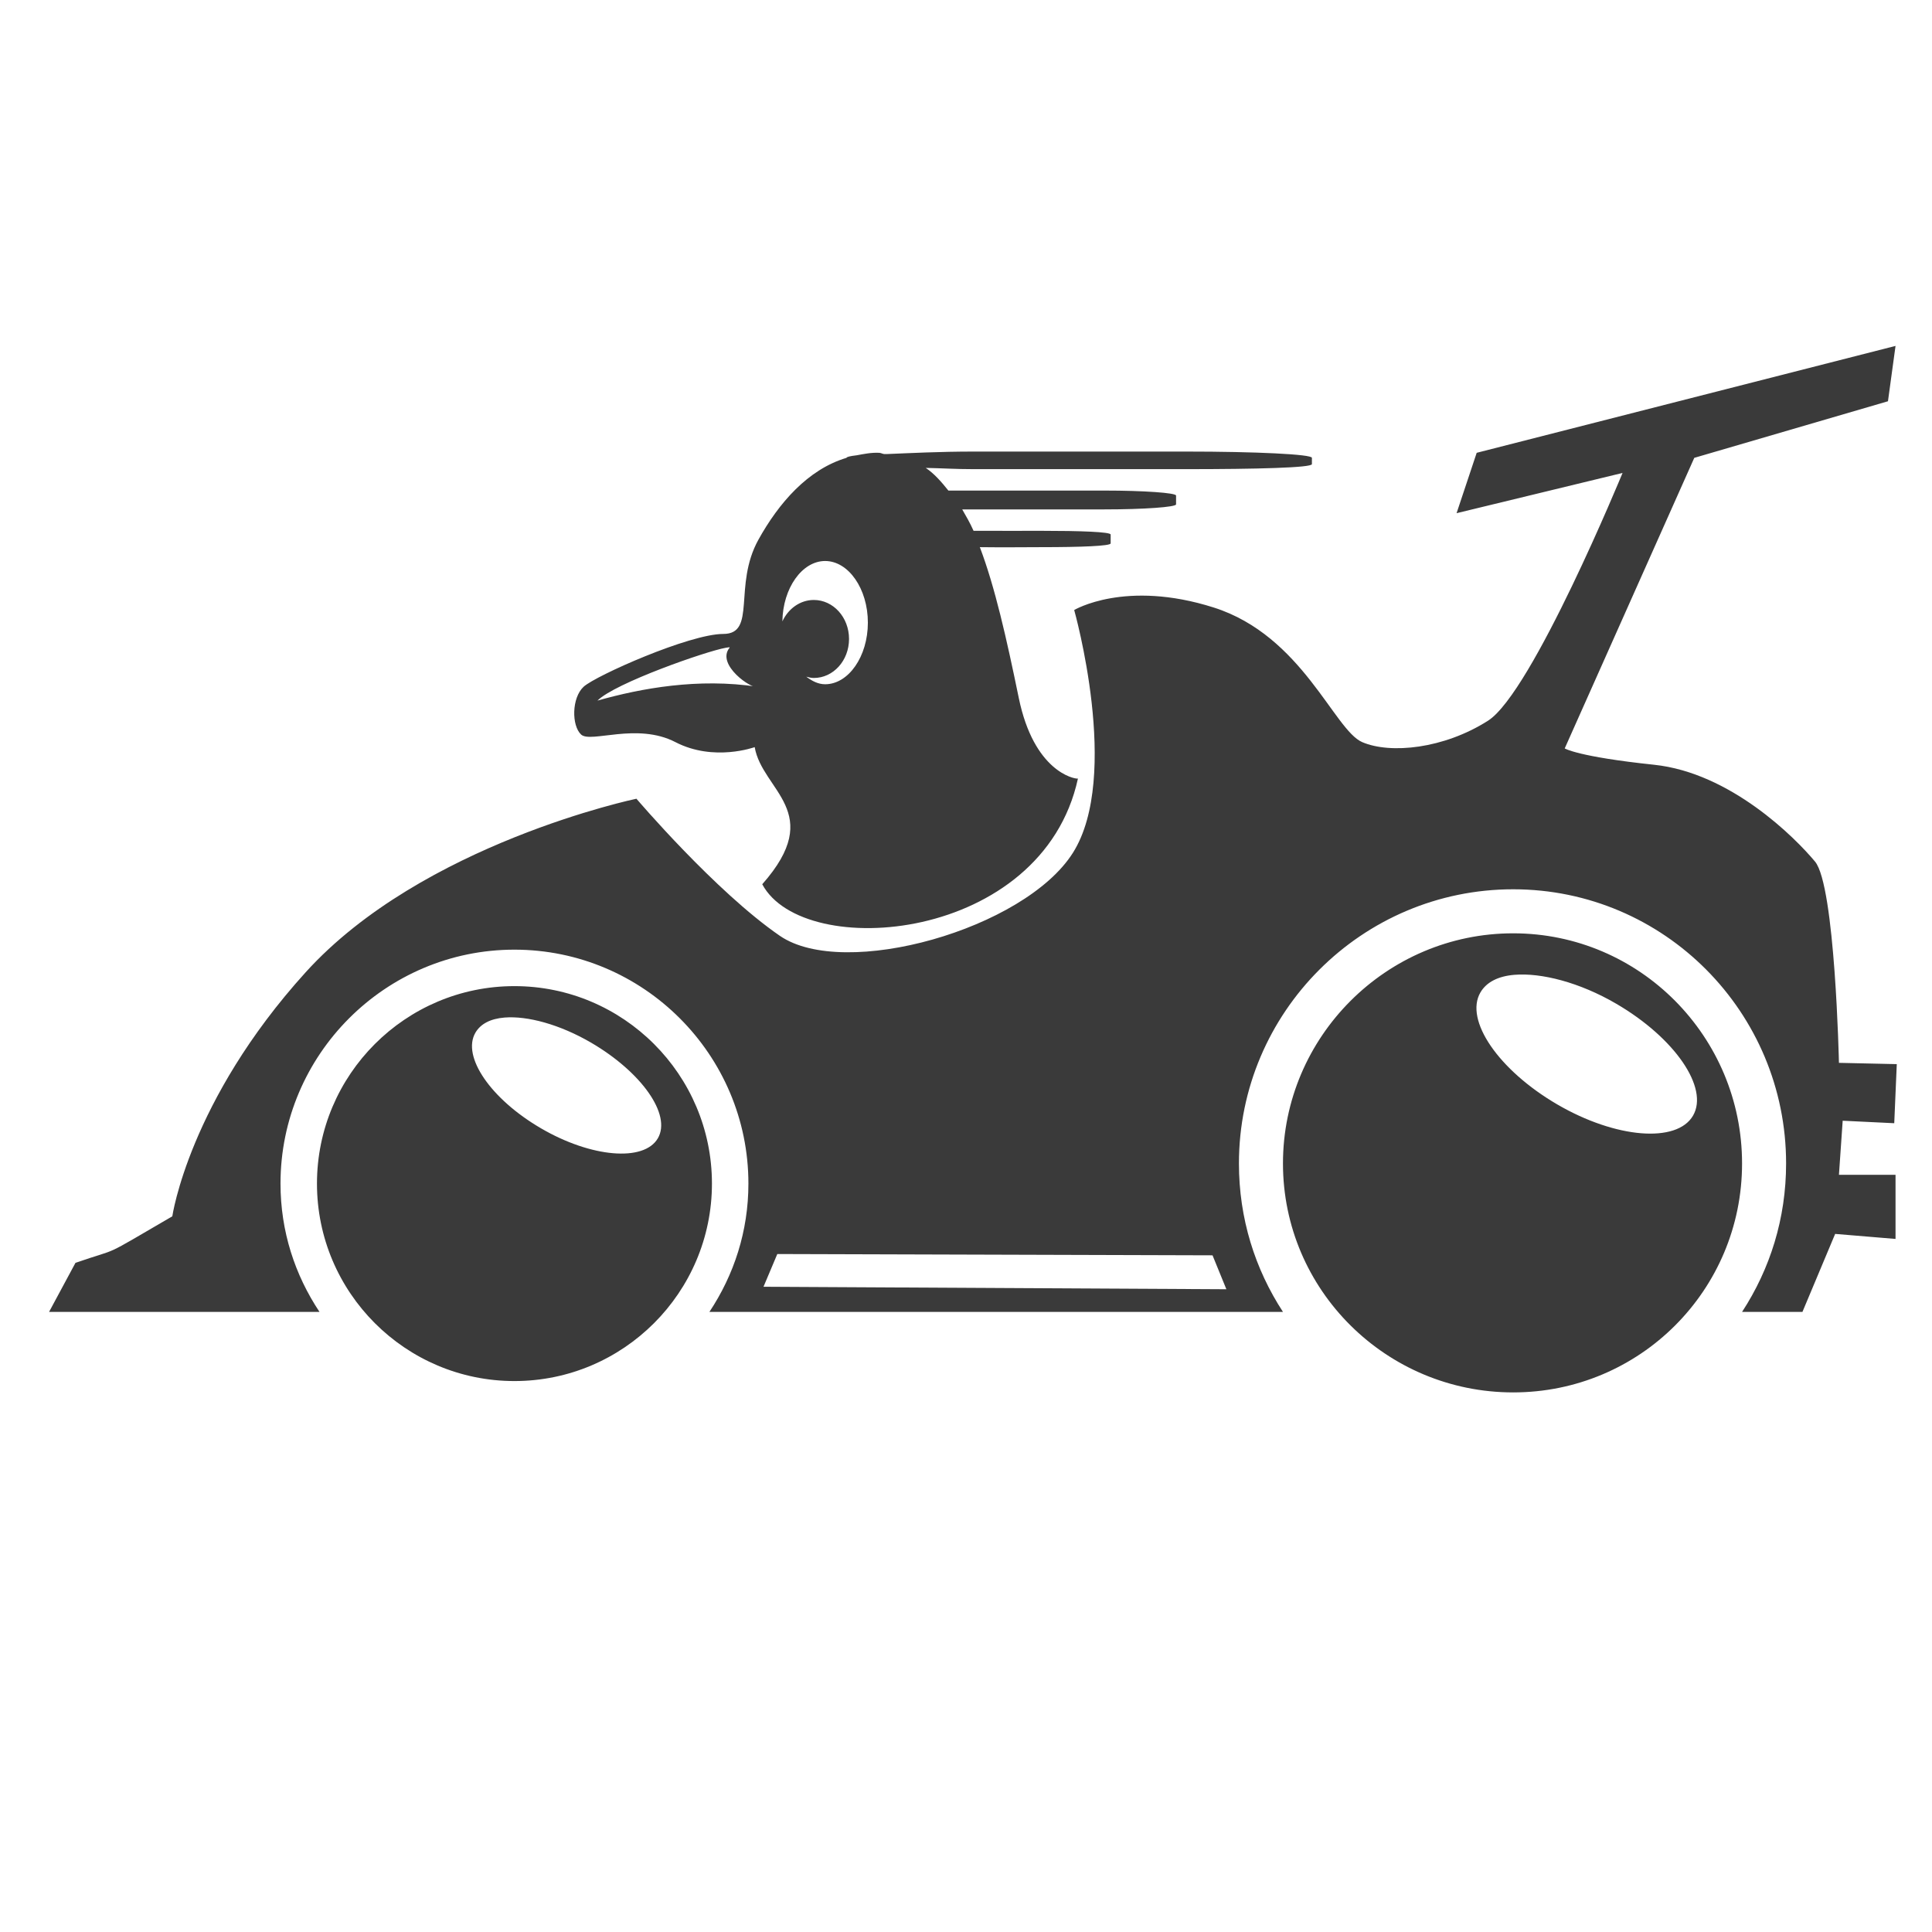
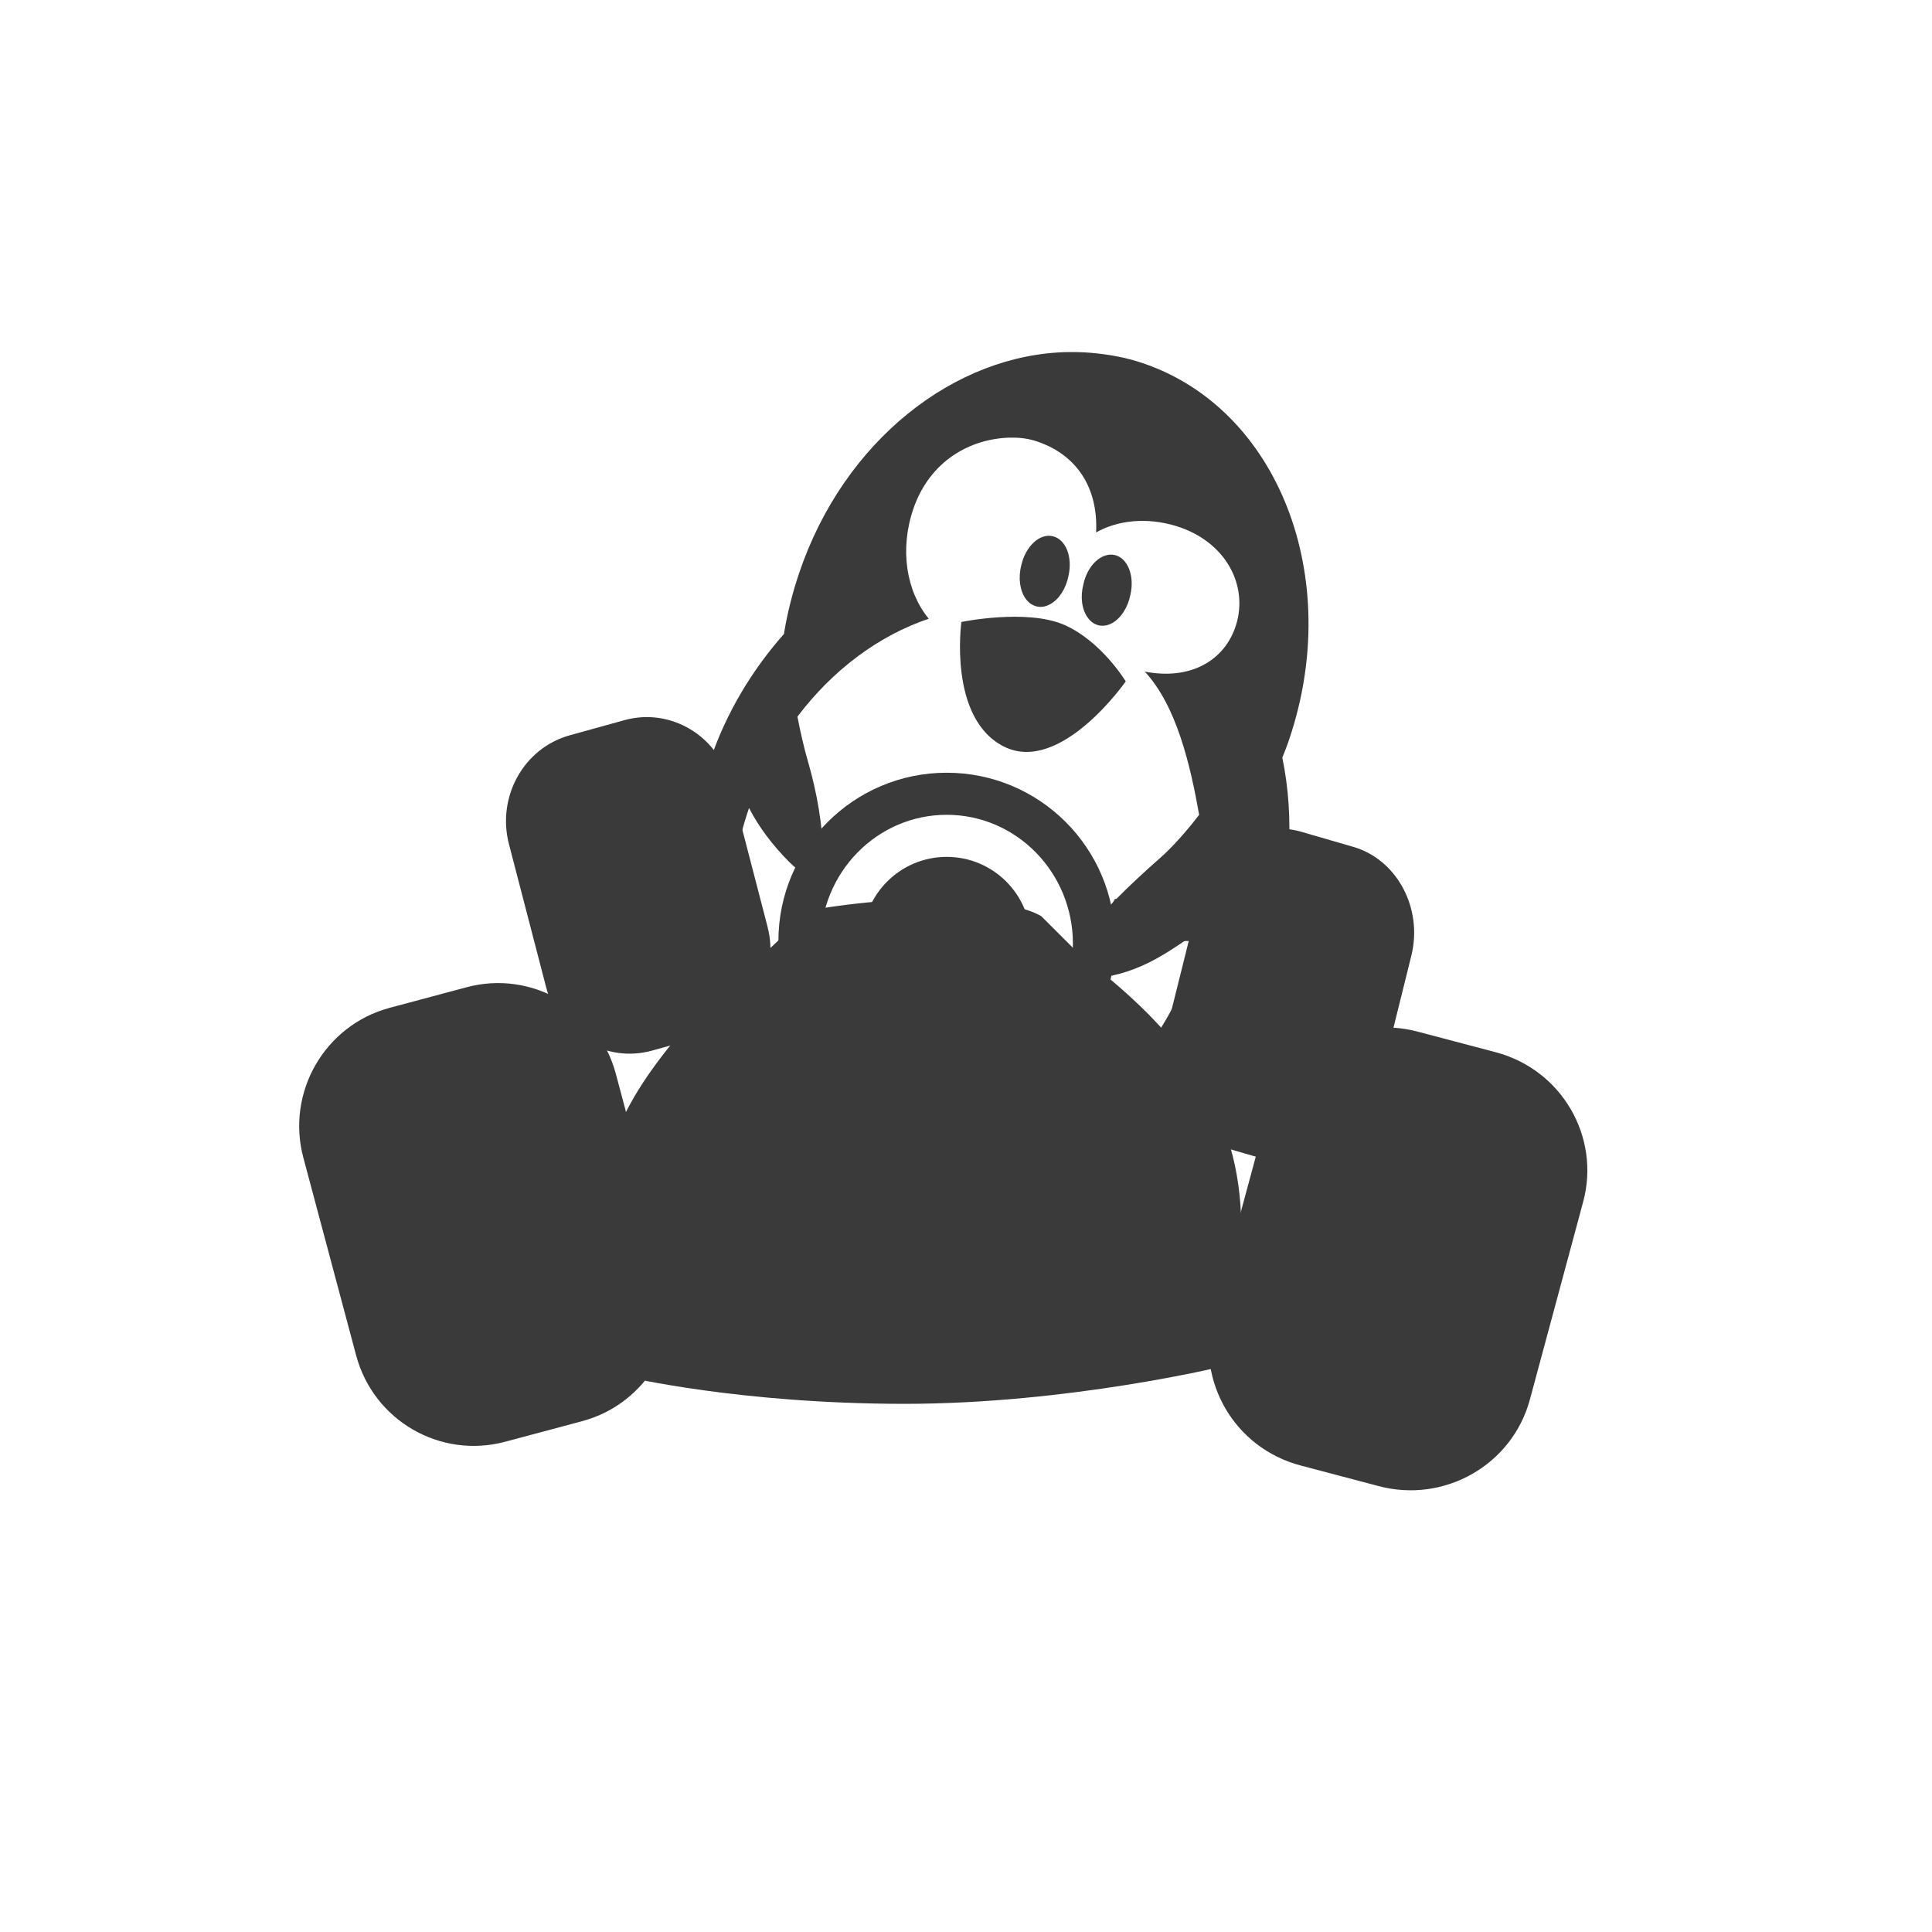
- <svg xmlns="http://www.w3.org/2000/svg" width="48" height="48">
-  id="defs2162"&gt;
-  <path fill="#3a3a3a" d="M 47.094 8.594 L 36.688 11.25 L 36.188 12.75 L 40.312 11.75 C 40.312 11.75 38.069 17.206 36.969 17.906 C 35.869 18.606 34.544 18.738 33.844 18.438 C 33.144 18.137 32.356 15.794 30.156 15.094 C 27.956 14.394 26.688 15.156 26.688 15.156 C 26.688 15.156 27.856 19.288 26.656 21.188 C 25.456 23.087 20.975 24.35 19.375 23.25 C 17.775 22.15 15.812 19.844 15.812 19.844 C 15.812 19.844 10.494 20.956 7.594 24.156 C 4.694 27.356 4.281 30.219 4.281 30.219 C 2.433 31.295 3.054 30.967 1.875 31.375 L 1.219 32.594 L 7.938 32.594 C 7.327 31.675 6.969 30.592 6.969 29.406 C 6.969 26.203 9.578 23.594 12.781 23.594 C 15.985 23.594 18.594 26.203 18.594 29.406 C 18.594 30.592 18.235 31.675 17.625 32.594 L 31.875 32.594 C 31.18 31.527 30.781 30.274 30.781 28.906 C 30.781 25.151 33.838 22.094 37.594 22.094 C 41.349 22.094 44.375 25.151 44.375 28.906 C 44.375 30.274 43.977 31.527 43.281 32.594 L 44.781 32.594 L 45.594 30.656 L 47.094 30.781 L 47.094 29.188 L 45.688 29.188 L 45.781 27.844 L 47.062 27.906 L 47.125 26.438 L 45.688 26.406 C 45.688 26.406 45.594 22.006 45.094 21.406 C 44.594 20.806 42.994 19.2 41.094 19 C 39.194 18.8 38.875 18.594 38.875 18.594 L 42.094 11.375 L 46.906 9.969 L 47.094 8.594 z M 24.188 11.219 C 23.347 11.219 22.595 11.258 22.031 11.281 C 22.011 11.279 21.989 11.283 21.969 11.281 C 21.926 11.277 21.888 11.252 21.844 11.25 C 21.647 11.24 21.462 11.279 21.281 11.312 C 21.122 11.33 21.031 11.353 21.031 11.375 C 20.069 11.662 19.347 12.501 18.844 13.406 C 18.208 14.551 18.805 15.75 17.969 15.75 C 17.132 15.75 14.799 16.787 14.5 17.062 C 14.201 17.338 14.199 18.03 14.438 18.25 C 14.676 18.47 15.825 17.942 16.781 18.438 C 17.737 18.933 18.75 18.562 18.75 18.562 C 18.937 19.648 20.524 20.174 18.938 21.969 C 19.964 23.894 25.892 23.416 26.781 19.344 C 26.683 19.357 25.687 19.162 25.312 17.344 C 25.006 15.855 24.72 14.586 24.344 13.594 C 24.908 13.602 25.526 13.594 25.875 13.594 C 26.831 13.594 27.594 13.567 27.594 13.5 L 27.594 13.281 C 27.594 13.214 26.831 13.188 25.875 13.188 C 25.606 13.188 24.903 13.19 24.188 13.188 C 24.101 12.993 24.003 12.824 23.906 12.656 L 27.438 12.656 C 28.42 12.656 29.219 12.598 29.219 12.531 L 29.219 12.312 C 29.219 12.245 28.42 12.188 27.438 12.188 L 23.562 12.188 C 23.39 11.972 23.211 11.767 23 11.625 C 23.396 11.632 23.725 11.656 24.188 11.656 L 29.469 11.656 C 31.198 11.656 32.594 11.621 32.594 11.531 L 32.594 11.375 C 32.594 11.286 31.198 11.219 29.469 11.219 L 24.188 11.219 z M 20.5 13.938 C 21.08 13.938 21.562 14.627 21.562 15.469 C 21.562 16.311 21.08 17 20.5 17 C 20.327 17 20.176 16.92 20.031 16.812 C 20.093 16.828 20.153 16.844 20.219 16.844 C 20.702 16.844 21.094 16.413 21.094 15.875 C 21.094 15.337 20.702 14.906 20.219 14.906 C 19.879 14.906 19.583 15.123 19.438 15.438 C 19.45 14.61 19.928 13.938 20.5 13.938 z M 18.031 16.094 C 18.099 16.082 18.142 16.073 18.125 16.094 C 17.782 16.515 18.686 17.132 18.812 17.062 C 17.353 16.841 15.938 17.097 14.844 17.406 C 15.281 16.969 17.557 16.175 18.031 16.094 z M 37.594 23.188 C 34.446 23.188 31.875 25.758 31.875 28.906 C 31.875 32.054 34.446 34.594 37.594 34.594 C 40.742 34.594 43.281 32.054 43.281 28.906 C 43.281 25.758 40.742 23.188 37.594 23.188 z M 37.625 24.219 C 38.292 24.164 39.246 24.406 40.156 24.938 C 41.612 25.787 42.464 27.03 42.062 27.719 C 41.661 28.407 40.143 28.287 38.688 27.438 C 37.232 26.588 36.379 25.345 36.781 24.656 C 36.932 24.398 37.225 24.252 37.625 24.219 z M 12.781 24.5 C 10.075 24.5 7.875 26.7 7.875 29.406 C 7.875 32.112 10.075 34.312 12.781 34.312 C 15.487 34.312 17.688 32.112 17.688 29.406 C 17.688 26.7 15.487 24.5 12.781 24.5 z M 12.531 25.281 C 13.103 25.234 13.908 25.451 14.688 25.906 C 15.935 26.635 16.688 27.691 16.344 28.281 C 15.999 28.872 14.685 28.76 13.438 28.031 C 12.19 27.303 11.468 26.247 11.812 25.656 C 11.942 25.435 12.188 25.31 12.531 25.281 z M 19.312 31.156 L 30.125 31.188 L 30.469 32.031 L 18.969 31.969 L 19.312 31.156 z" />
+ <svg xmlns="http://www.w3.org/2000/svg" width="512" height="512" version="1.1" viewBox="0 0 512 512">
+   <g transform="matrix(11.15 0 0 11.15 -16.714 -18.219)">
+     <g transform="translate(1,1)" />
+     <g fill="#3a3a3a">
+       <path d="m37.052 26.644-1.856-0.49c-1.563-0.415-3.182 0.506-3.602 2.054l-1.27 4.697c-0.407 1.548 0.511 3.144 2.086 3.56l1.856 0.49c1.563 0.415 3.174-0.502 3.594-2.054l1.266-4.697c0.419-1.548-0.507-3.144-2.074-3.56" />
+       <path d="m33.66 21.761-1.238-0.359c-1.044-0.302-2.114 0.37-2.394 1.493l-0.851 3.414c-0.28 1.127 0.343 2.287 1.387 2.589l1.234 0.359c1.044 0.302 2.118-0.366 2.398-1.493l0.847-3.414c0.28-1.127-0.339-2.287-1.383-2.589" />
+       <path d="m15.045 19.109 1.297-0.359c1.094-0.302 2.219 0.37 2.512 1.493l0.887 3.414c0.293 1.127-0.355 2.287-1.449 2.589l-1.297 0.359c-1.094 0.302-2.219-0.366-2.512-1.493l-0.887-3.414c-0.293-1.127 0.352-2.287 1.449-2.589" />
+       <path d="m26.891 10.002c-2.692 0.043-5.336 2.103-6.398 5.252-0.16 0.473-0.281 0.957-0.359 1.43v0.016c-0.754 0.852-1.375 1.867-1.77 3.043-1.414 4.191 0.426 8.594 4.098 9.832s7.785-1.148 9.195-5.34c0.527-1.559 0.617-3.148 0.32-4.594 0.059-0.148 0.117-0.293 0.168-0.449 1.293-3.84-0.266-7.84-3.484-8.926-0.402-0.137-0.82-0.211-1.23-0.246-0.179-0.015-0.36-0.02-0.539-0.018zm-1.379 2.033 0.004 2e-3c0.222-7e-3 0.437 0.02 0.656 0.098 0.91 0.316 1.43 1.08 1.379 2.154 0.515-0.293 1.211-0.365 1.91-0.15 1.176 0.367 1.707 1.406 1.418 2.344-0.266 0.859-1.094 1.324-2.172 1.113 0.754 0.81 1.083 2.216 1.293 3.404 0 0-0.467 0.621-0.914 1.014-1.461 1.282-3.281 3.168-1.305 2.836 0.945-0.158 1.603-0.671 2.277-1.129-0.06 0.25-0.121 0.501-0.207 0.75-1.211 3.492-4.551 5.504-7.461 4.492-2.904-1.006-4.286-4.639-3.088-8.125 0.23 0.45 0.56 0.888 0.963 1.291 1.09 1.086 0.832-1.028 0.449-2.356-0.108-0.369-0.192-0.744-0.262-1.105 0.842-1.117 1.94-1.93 3.121-2.328-0.531-0.648-0.699-1.644-0.363-2.621 0.391-1.125 1.34-1.661 2.301-1.684z" />
+       <path d="m26.895 15.32c-0.059 0.301-0.227 0.563-0.438 0.676-0.211 0.117-0.434 0.066-0.578-0.129-0.141-0.195-0.184-0.5-0.105-0.801 0.102-0.449 0.434-0.758 0.742-0.688 0.313 0.07 0.48 0.488 0.379 0.941" />
+       <path d="m28.367 15.766c-0.059 0.305-0.227 0.563-0.438 0.68-0.211 0.113-0.434 0.066-0.574-0.129-0.145-0.195-0.184-0.5-0.105-0.801 0.098-0.449 0.43-0.758 0.742-0.691 0.309 0.07 0.477 0.492 0.375 0.941" />
+       <path d="m24.344 16.418s1.539-0.32 2.438 0.063c0.895 0.387 1.473 1.348 1.473 1.348s-1.539 2.211-2.883 1.555c-1.344-0.66-1.023-2.965-1.023-2.965" />
+       <path d="m10.756 25.589 1.832-0.49c1.543-0.415 3.133 0.506 3.547 2.054l1.254 4.697c0.414 1.548-0.504 3.144-2.047 3.56l-1.832 0.49c-1.547 0.415-3.133-0.502-3.547-2.054l-1.254-4.697c-0.414-1.548 0.504-3.144 2.047-3.56" />
+       <path d="m24 20a4 4 0 0 0-4 4 4 4 0 0 0 4 4 4 4 0 0 0 4-4 4 4 0 0 0-4-4zm0 1a3 3.066 0 0 1 3 3.066 3 3.066 0 0 1-3 3.064 3 3.066 0 0 1-3-3.064 3 3.066 0 0 1 3-3.066zm0 1a2 2 0 0 0-2 2 2 2 0 0 0 2 2 2 2 0 0 0 2-2 2 2 0 0 0-2-2z" style="paint-order:normal" />
+       <path d="m30.498 22.98-2.498 0.02-0.785 1.375-0.967-0.965s-0.6-0.41-2.475-0.41c-1.63 0-3.01 0.268-3.01 0.268l-1.147 1.08-0.617-1.348h-2.047c-0.747 0-0.953 0.208-0.953 1h2.25c0.472 0 0.914 0.482 1.016 0.627-1.336 1.078-3.266 3.318-3.266 4.74 0 2.045 0.395 4.992 0.395 4.992s2.696 0.641 6.606 0.641 7.562-0.891 7.562-0.891 0.438-2.11 0.438-3.305c0-2.805-1.504-4.61-3.422-6.148 0.09-0.145 0.34-0.656 1.031-0.656h2.391s-9.53e-4 -1-0.502-1.02z" />
+     </g>
+   </g>
</svg>
